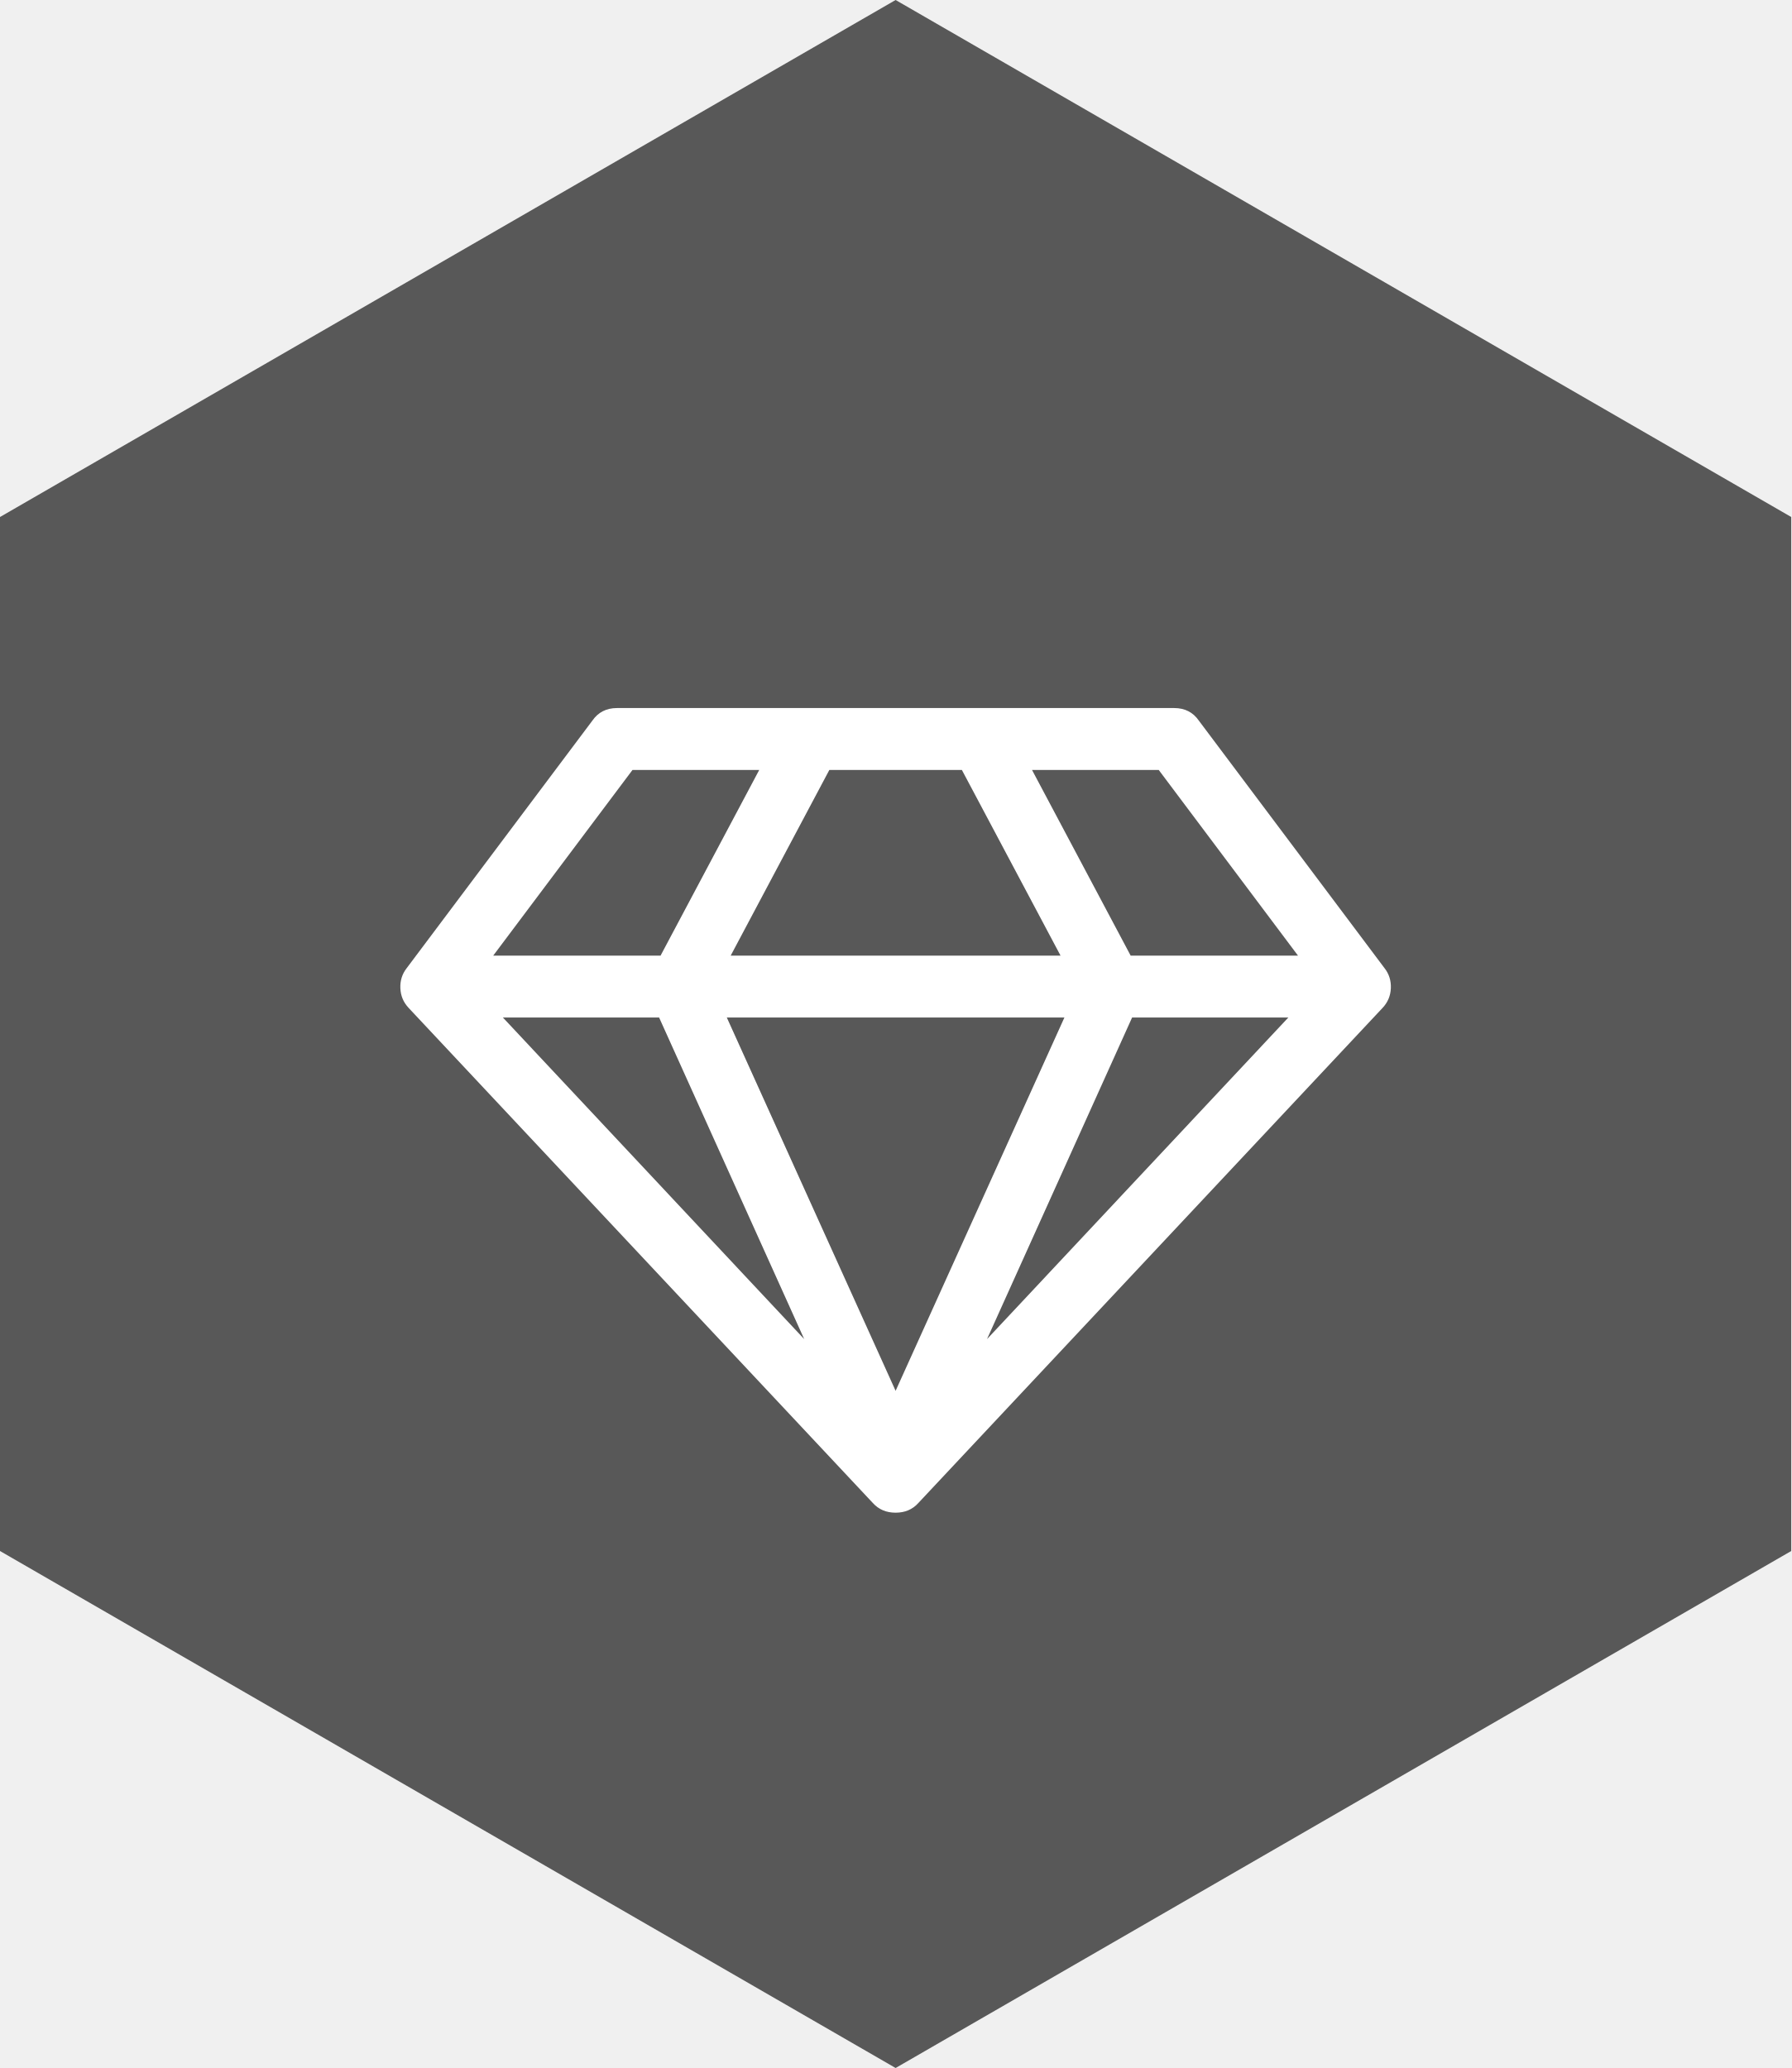
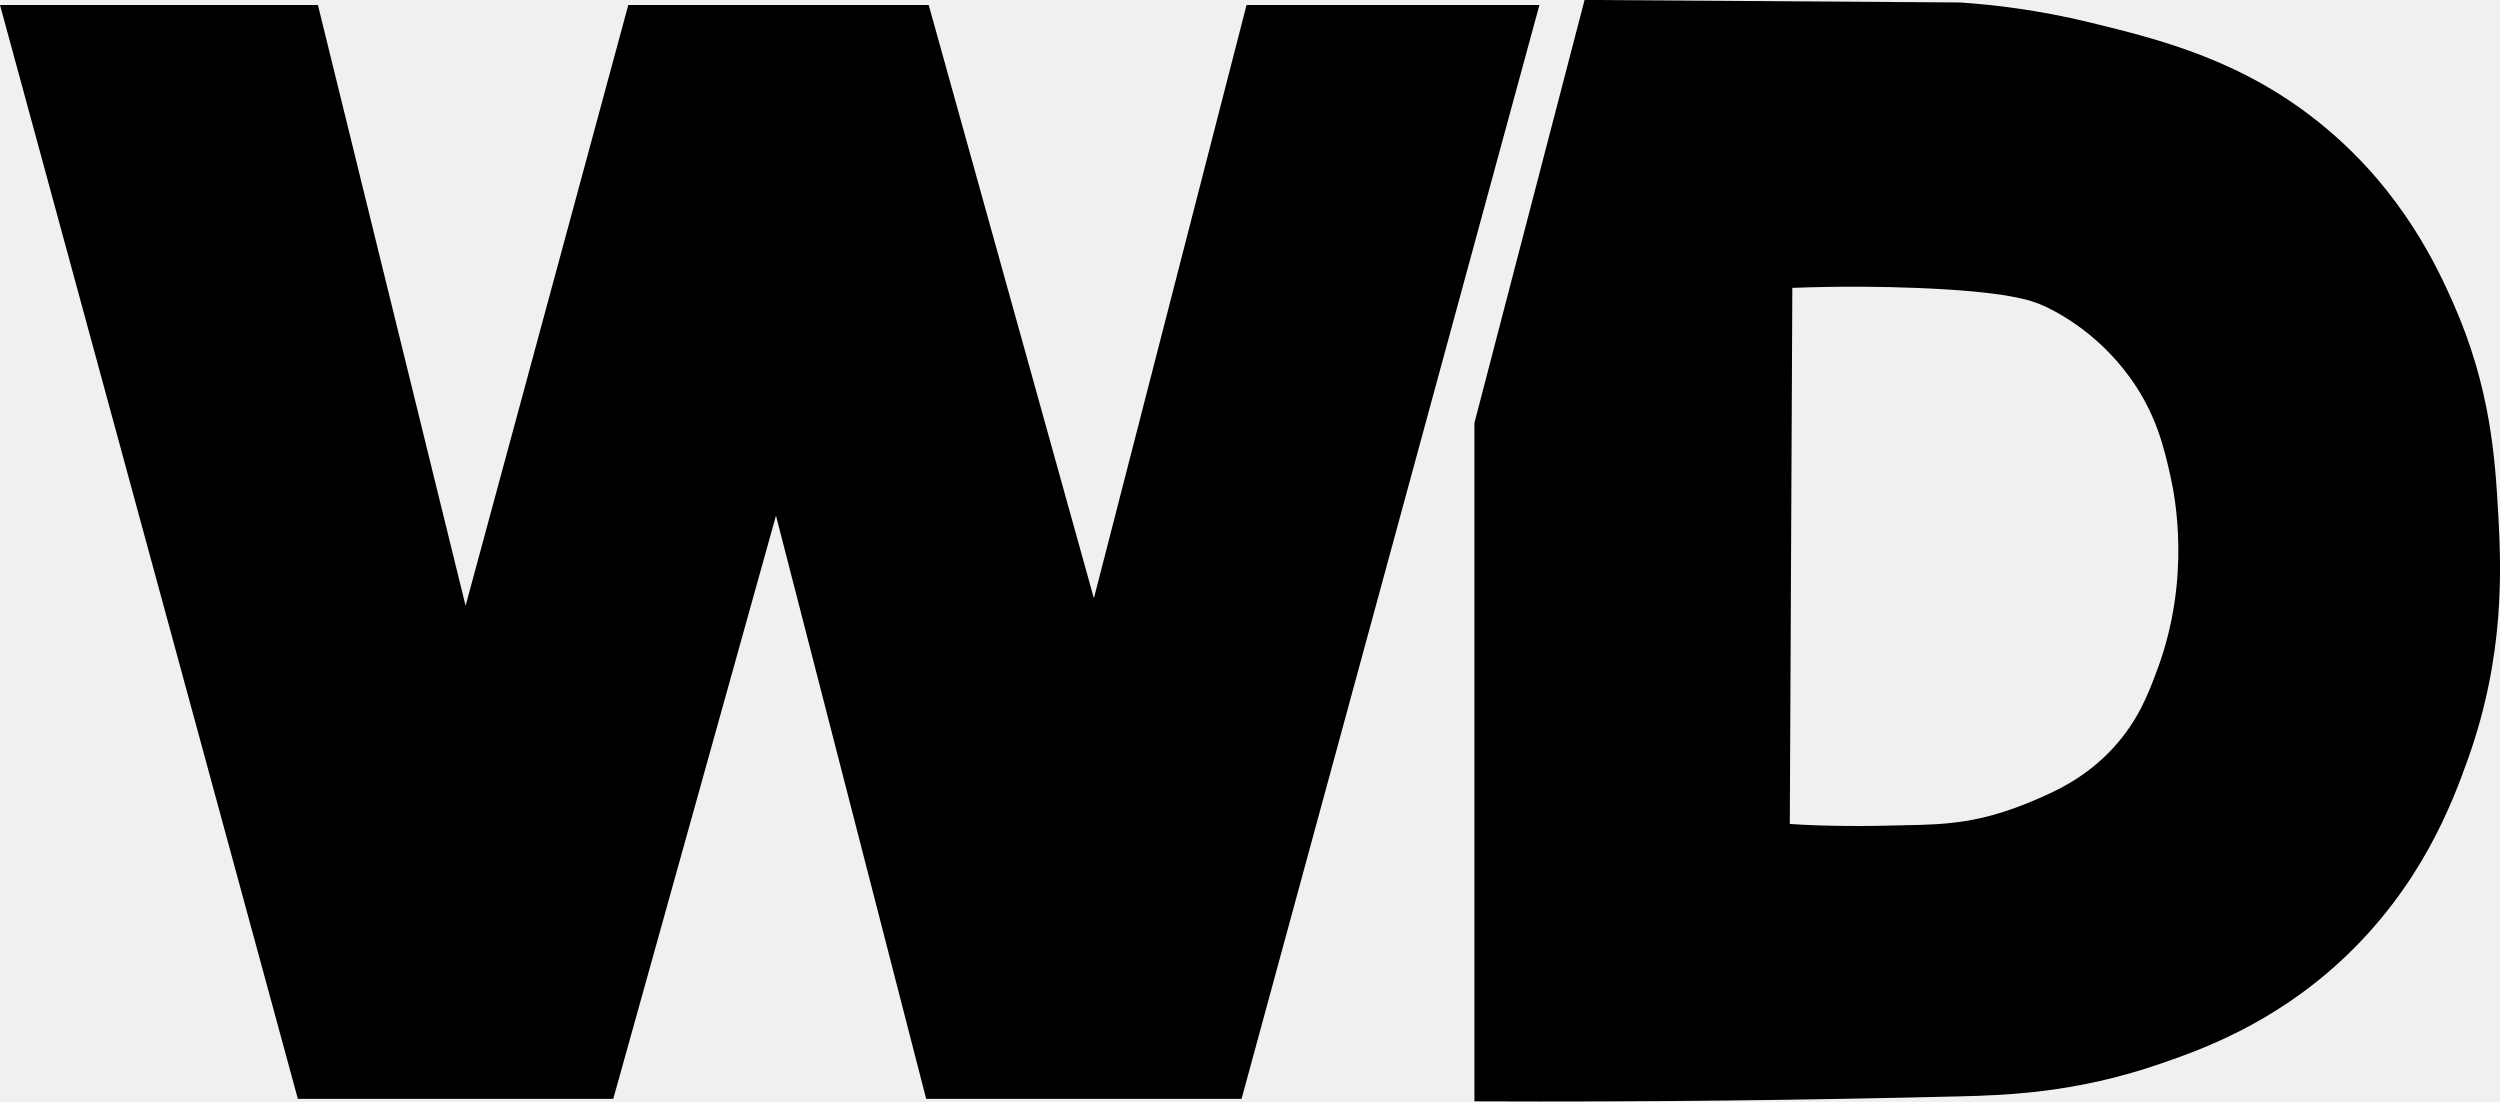
- <svg xmlns="http://www.w3.org/2000/svg" version="1.1" id="Layer_1" x="0px" y="0px" width="149.167px" height="172.243px" viewBox="0 0 149.167 172.243" enable-background="new 0 0 149.167 172.243" xml:space="preserve">
-   <polygon fill="#585858" points="149.167,129.183 74.583,172.243 0,129.183 0,43.061 74.583,0 149.167,43.061 " />
-   <path fill="#FFFFFF" d="M41.88,84.75l25.09,26.783L54.889,84.75H41.88z M74.583,115.841L88.64,84.75H60.527L74.583,115.841z   M55.009,79.594l8.217-15.466H52.673l-11.6,15.466H55.009z M82.196,111.533l25.091-26.783h-13.01L82.196,111.533z M60.849,79.594  h27.469l-8.217-15.466H69.065L60.849,79.594z M94.157,79.594h13.936L96.494,64.128H85.942L94.157,79.594z M99.835,60.02  l15.467,20.621c0.376,0.483,0.55,1.04,0.523,1.671c-0.027,0.632-0.257,1.174-0.686,1.632l-38.664,41.243  c-0.483,0.536-1.113,0.804-1.893,0.804c-0.778,0-1.408-0.268-1.892-0.804L34.026,83.944c-0.429-0.457-0.658-1-0.685-1.632  c-0.027-0.631,0.147-1.188,0.523-1.671L49.331,60.02c0.484-0.699,1.168-1.047,2.054-1.047h46.398  C98.667,58.973,99.353,59.322,99.835,60.02z" />
+ <svg xmlns="http://www.w3.org/2000/svg" id="Layer_2" data-name="Layer 2" viewBox="0 0 395.31 174.18">
+   <defs>
+     <style>
+       .cls-1 {
+         stroke-width: 0px;
+       }
+     </style>
+   </defs>
+   <polygon class="cls-1" points="0 .79 47.1 173.76 96.97 173.76 122.7 81.54 146.45 173.76 196.32 173.76 243.42 .79 197.11 .79 172.97 94.6 146.85 .79 99.35 .79 73.62 95.78 50.27 .79 0 .79" />
+   <path class="cls-1" d="M395.02,81.14c-.47-8.51-1.19-19.89-7.12-33.24-2.44-5.5-7.89-17.44-20.19-27.71-12.76-10.66-26.19-13.94-37.2-16.63-8.37-2.04-15.53-2.83-20.58-3.17-19.79-.14-39.58-.27-59.37-.4-5.81,22.29-11.61,44.59-17.42,66.89v107.27c27.24.12,52.82-.2,76.79-.79,7.25-.18,18.31-.54,31.66-5.15,6.45-2.22,17.64-6.21,28.5-16.22,12.8-11.81,17.73-25.16,20.19-32.07,5.84-16.4,5.22-30.17,4.75-38.79ZM341.19,105.68c-1.44,3.94-3.08,8.3-7.12,12.67-4.42,4.77-9.24,6.86-12.67,8.31-8.16,3.44-13.45,3.73-20.27,3.83-5.92.18-12.32.19-18.12-.2.13-27.84.27-56.94.4-84.77,7.89-.3,14.51-.19,19.4,0,14.83.57,18.51,2.03,20.19,2.77,1.35.6,8.34,3.81,13.85,11.48,4.08,5.67,5.33,10.97,6.33,15.43.77,3.43,3.27,16.11-1.98,30.48Z" />
</svg>
